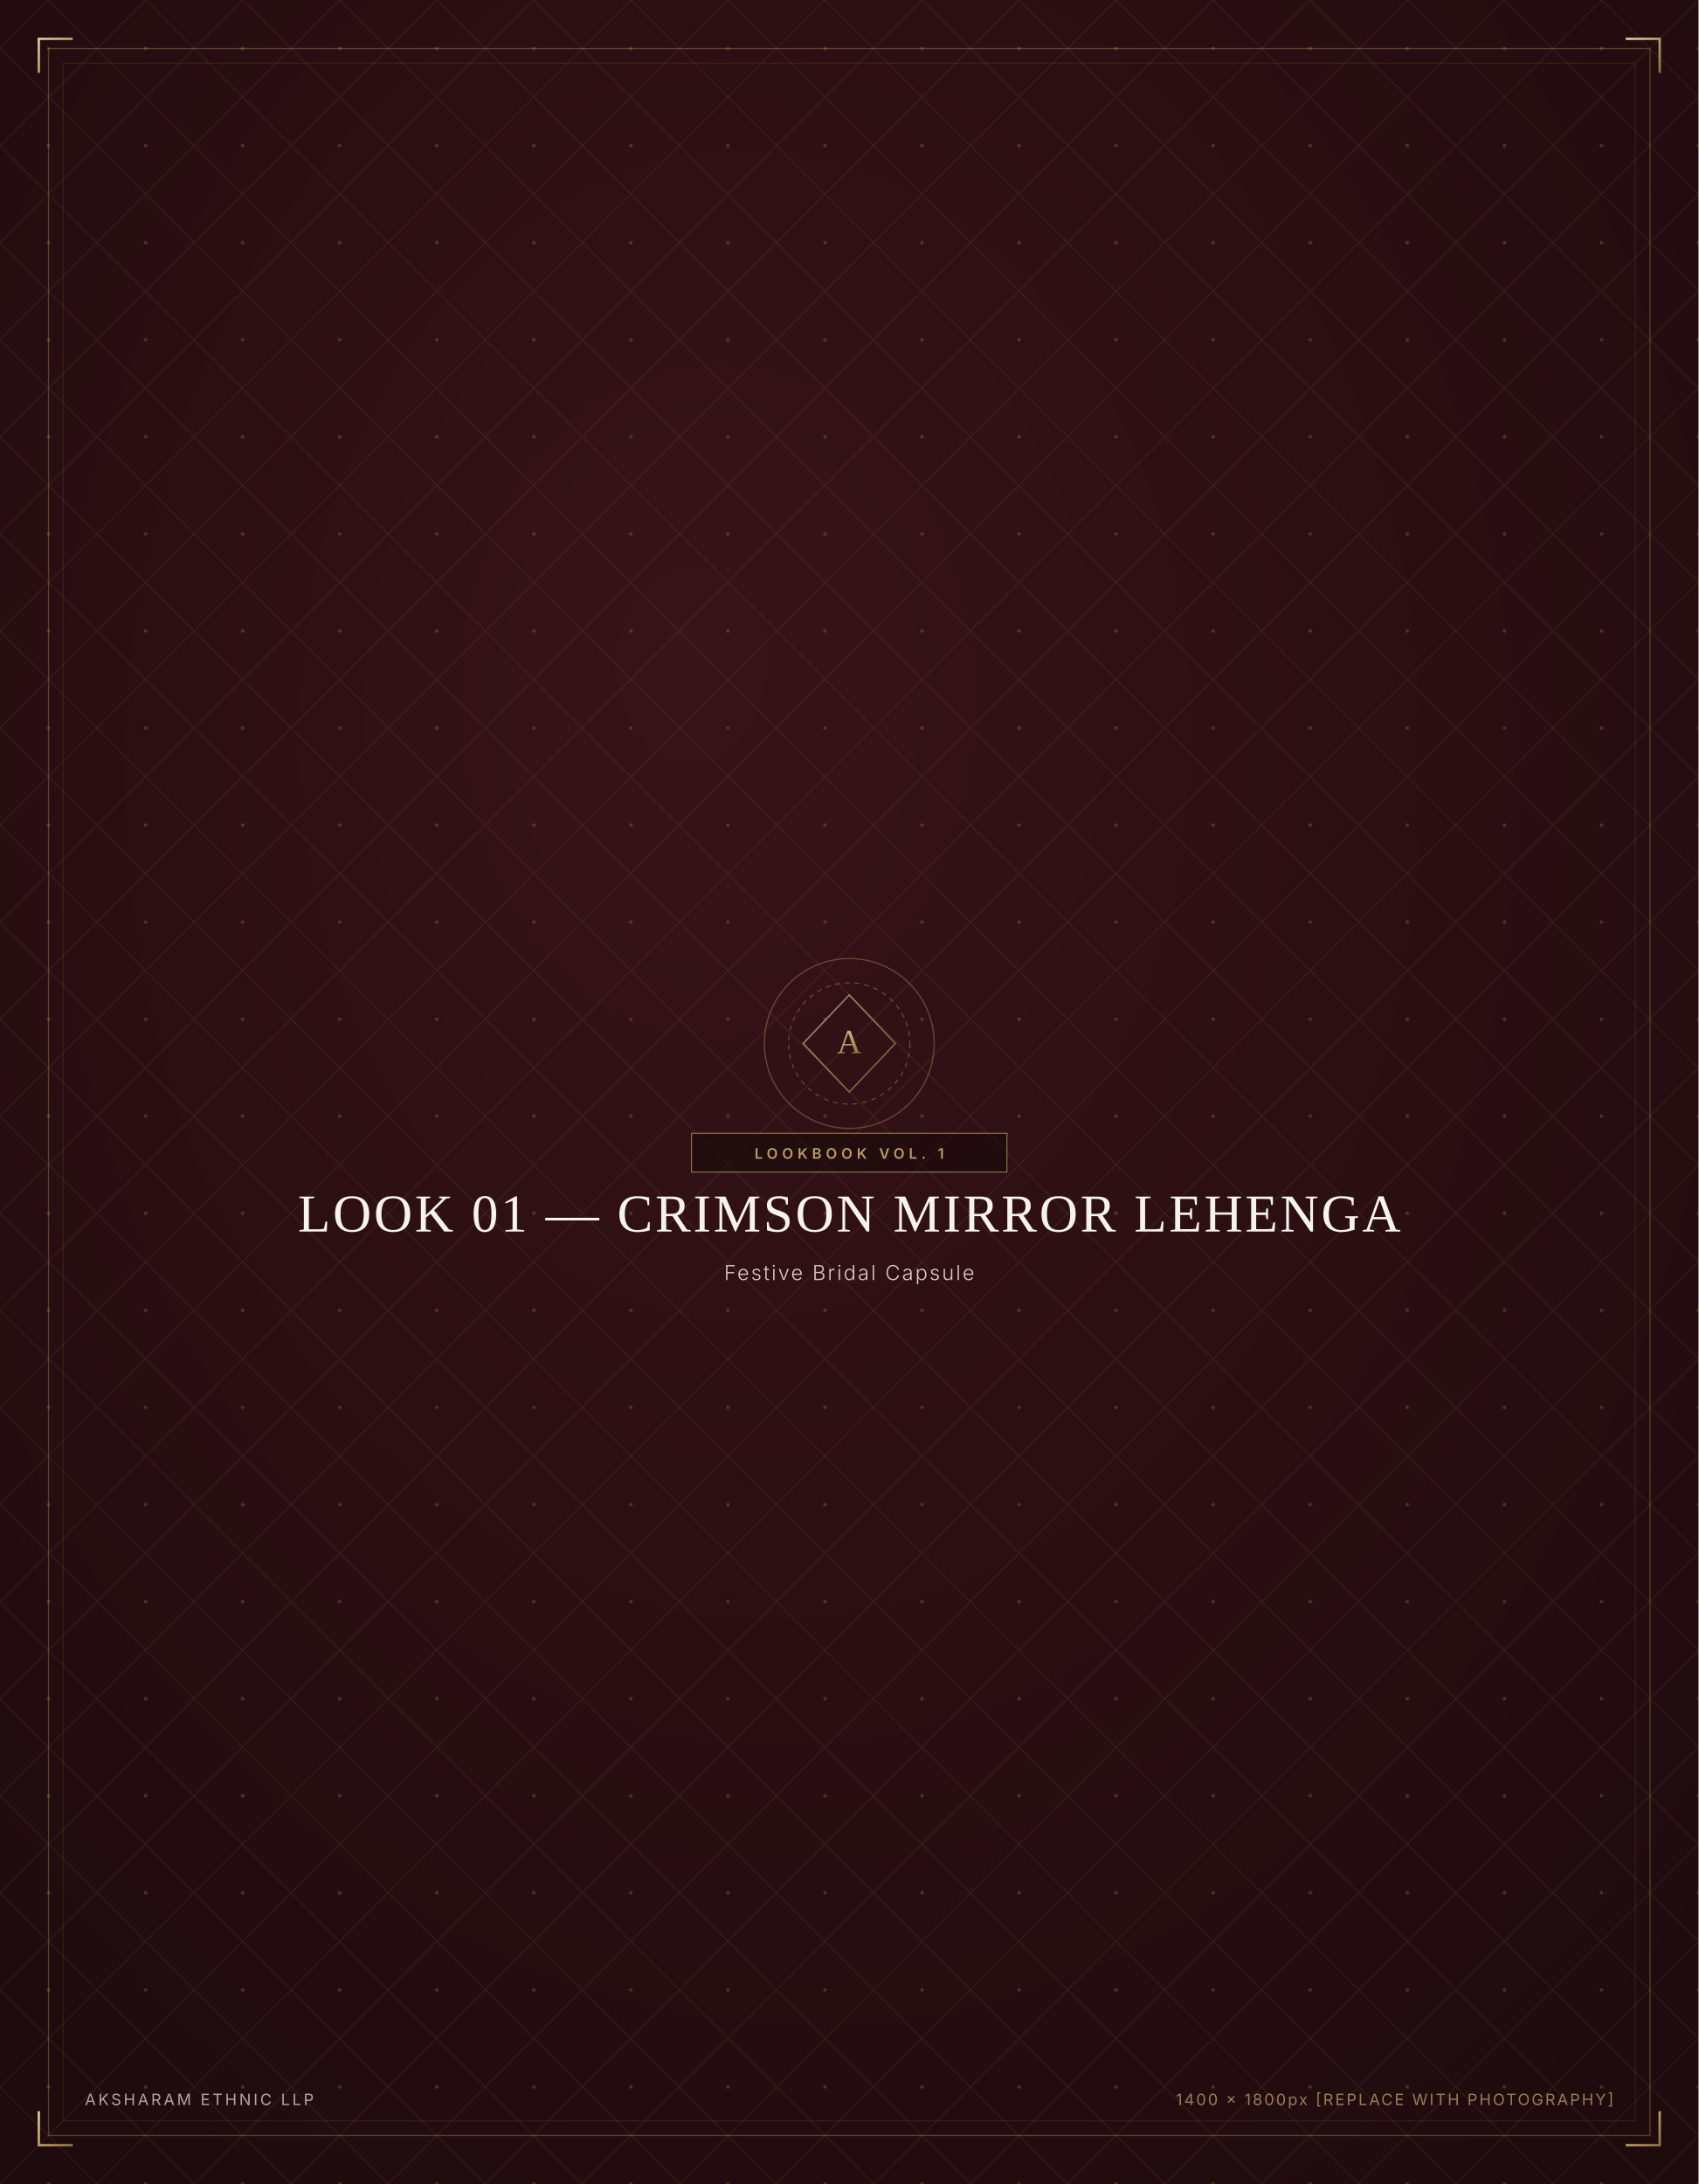
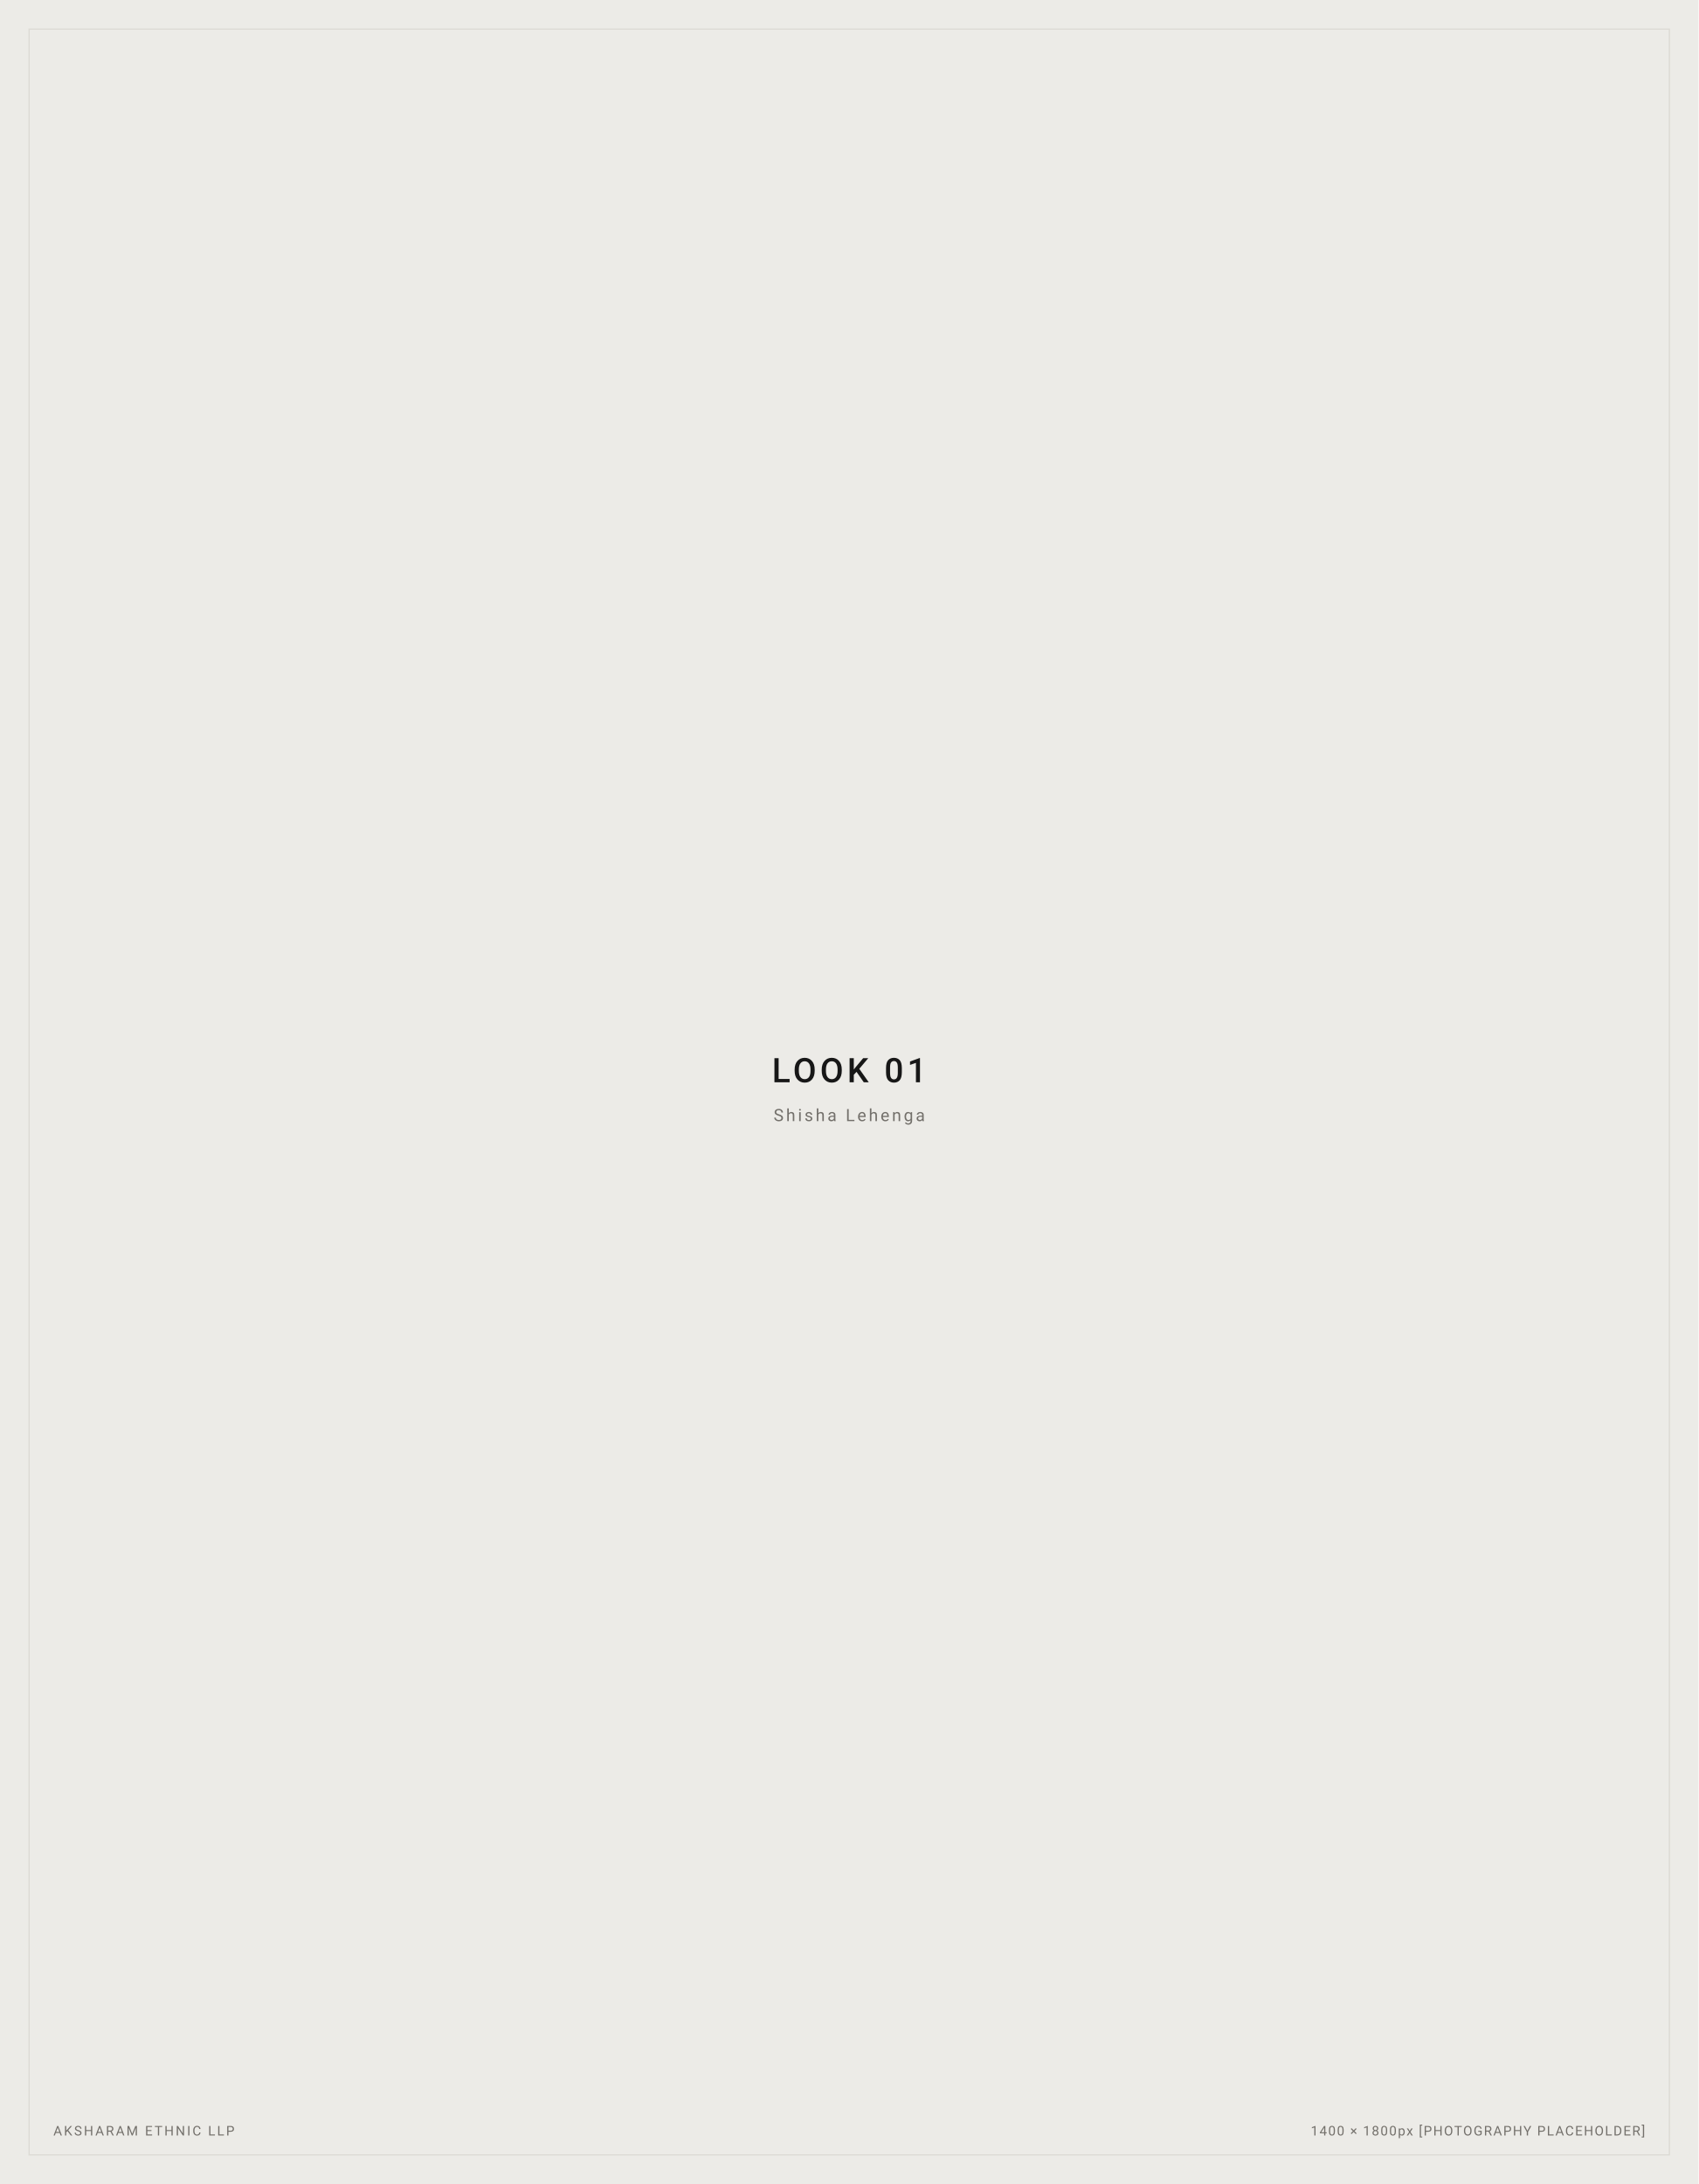
<svg xmlns="http://www.w3.org/2000/svg" viewBox="0 0 1400 1800" width="1400" height="1800">
-   <defs>
-     <radialGradient id="grad" cx="50%" cy="40%" r="70%" fx="40%" fy="30%">
-       <stop offset="0%" stop-color="#381318" />
-       <stop offset="100%" stop-color="#1F0B0E" />
-     </radialGradient>
-     <linearGradient id="goldShimmer" x1="0%" y1="0%" x2="100%" y2="100%">
-       <stop offset="0%" stop-color="#D9C5A0" />
-       <stop offset="50%" stop-color="#B79A67" />
-       <stop offset="100%" stop-color="#8F7242" />
-     </linearGradient>
-     <pattern id="luxPattern" width="80" height="80" patternUnits="userSpaceOnUse">
-       <path d="M 40 0 L 80 40 L 40 80 L 0 40 Z" fill="none" stroke="rgba(183, 154, 103, 0.15)" stroke-width="0.8" />
-       <circle cx="40" cy="40" r="1.5" fill="#B79A67" opacity="0.3" />
-     </pattern>
-   </defs>
-   <rect width="100%" height="100%" fill="url(#grad)" />
-   <rect width="100%" height="100%" fill="url(#luxPattern)" opacity="0.85" />
-   <rect x="40" y="40" width="1320" height="1720" fill="none" stroke="#B79A67" stroke-width="1" opacity="0.35" />
-   <rect x="52" y="52" width="1296" height="1696" fill="none" stroke="#B79A67" stroke-width="0.5" opacity="0.2" />
-   <path d="M 32 60 L 32 32 L 60 32" fill="none" stroke="url(#goldShimmer)" stroke-width="2" />
-   <path d="M 1340 32 L 1368 32 L 1368 60" fill="none" stroke="url(#goldShimmer)" stroke-width="2" />
-   <path d="M 32 1740 L 32 1768 L 60 1768" fill="none" stroke="url(#goldShimmer)" stroke-width="2" />
-   <path d="M 1340 1768 L 1368 1768 L 1368 1740" fill="none" stroke="url(#goldShimmer)" stroke-width="2" />
-   <g transform="translate(700, 860)">
-     <circle r="70" fill="none" stroke="#B79A67" stroke-width="1" opacity="0.4" />
-     <circle r="50" fill="none" stroke="#B79A67" stroke-width="0.75" stroke-dasharray="4,4" opacity="0.5" />
-     <polygon points="0,-40 38,0 0,40 -38,0" fill="none" stroke="url(#goldShimmer)" stroke-width="1.2" opacity="0.7" />
-     <text y="8" font-family="'Times New Roman', Georgia, serif" font-size="28" fill="url(#goldShimmer)" text-anchor="middle" font-weight="300" letter-spacing="4">A</text>
+   <rect width="100%" height="100%" fill="#ECEBE7" />
+   <rect x="24" y="24" width="1352" height="1752" fill="none" stroke="#DCDAD4" stroke-width="1" />
+   <g transform="translate(700, 900)">
+     <text y="-8" font-family="-apple-system, BlinkMacSystemFont, 'Segoe UI', Roboto, Helvetica, Arial, sans-serif" font-size="28" fill="#171717" text-anchor="middle" font-weight="500" letter-spacing="3">
+       LOOK 01
+     </text>
+     <text y="24" font-family="-apple-system, BlinkMacSystemFont, 'Segoe UI', Roboto, Helvetica, Arial, sans-serif" font-size="14" fill="#73706B" text-anchor="middle" font-weight="400" letter-spacing="2">
+       Shisha Lehenga
+     </text>
  </g>
-   <g transform="translate(700, 950)">
-     <rect x="-130" y="-16" width="260" height="32" rx="0" fill="rgba(0,0,0,0.4)" stroke="#B79A67" stroke-width="0.75" opacity="0.8" />
-     <text y="5" font-family="system-ui, -apple-system, sans-serif" font-size="12" fill="#B79A67" text-anchor="middle" font-weight="600" letter-spacing="3.5">LOOKBOOK VOL. 1</text>
-   </g>
-   <text x="700" y="1015" font-family="'Times New Roman', Georgia, serif" font-size="44" fill="#F7F3EC" text-anchor="middle" font-weight="400" letter-spacing="2">
-     LOOK 01 — CRIMSON MIRROR LEHENGA
-   </text>
-   <text x="700" y="1055" font-family="system-ui, -apple-system, sans-serif" font-size="17" fill="#D8CBC4" text-anchor="middle" font-weight="300" letter-spacing="1.5">
-     Festive Bridal Capsule
-   </text>
-   <text x="70" y="1735" font-family="system-ui, -apple-system, sans-serif" font-size="13" fill="#D8CBC4" opacity="0.8" letter-spacing="2">
+   <text x="44" y="1760" font-family="-apple-system, BlinkMacSystemFont, 'Segoe UI', Roboto, Helvetica, Arial, sans-serif" font-size="11" fill="#73706B" font-weight="400" letter-spacing="1.5">
    AKSHARAM ETHNIC LLP
  </text>
-   <text x="1330" y="1735" font-family="system-ui, -apple-system, sans-serif" font-size="13" fill="#B79A67" text-anchor="end" opacity="0.8" letter-spacing="1.5">
-     1400 × 1800px [REPLACE WITH PHOTOGRAPHY]
+   <text x="1356" y="1760" font-family="-apple-system, BlinkMacSystemFont, 'Segoe UI', Roboto, Helvetica, Arial, sans-serif" font-size="11" fill="#73706B" text-anchor="end" font-weight="400" letter-spacing="1">
+     1400 × 1800px [PHOTOGRAPHY PLACEHOLDER]
  </text>
</svg>
